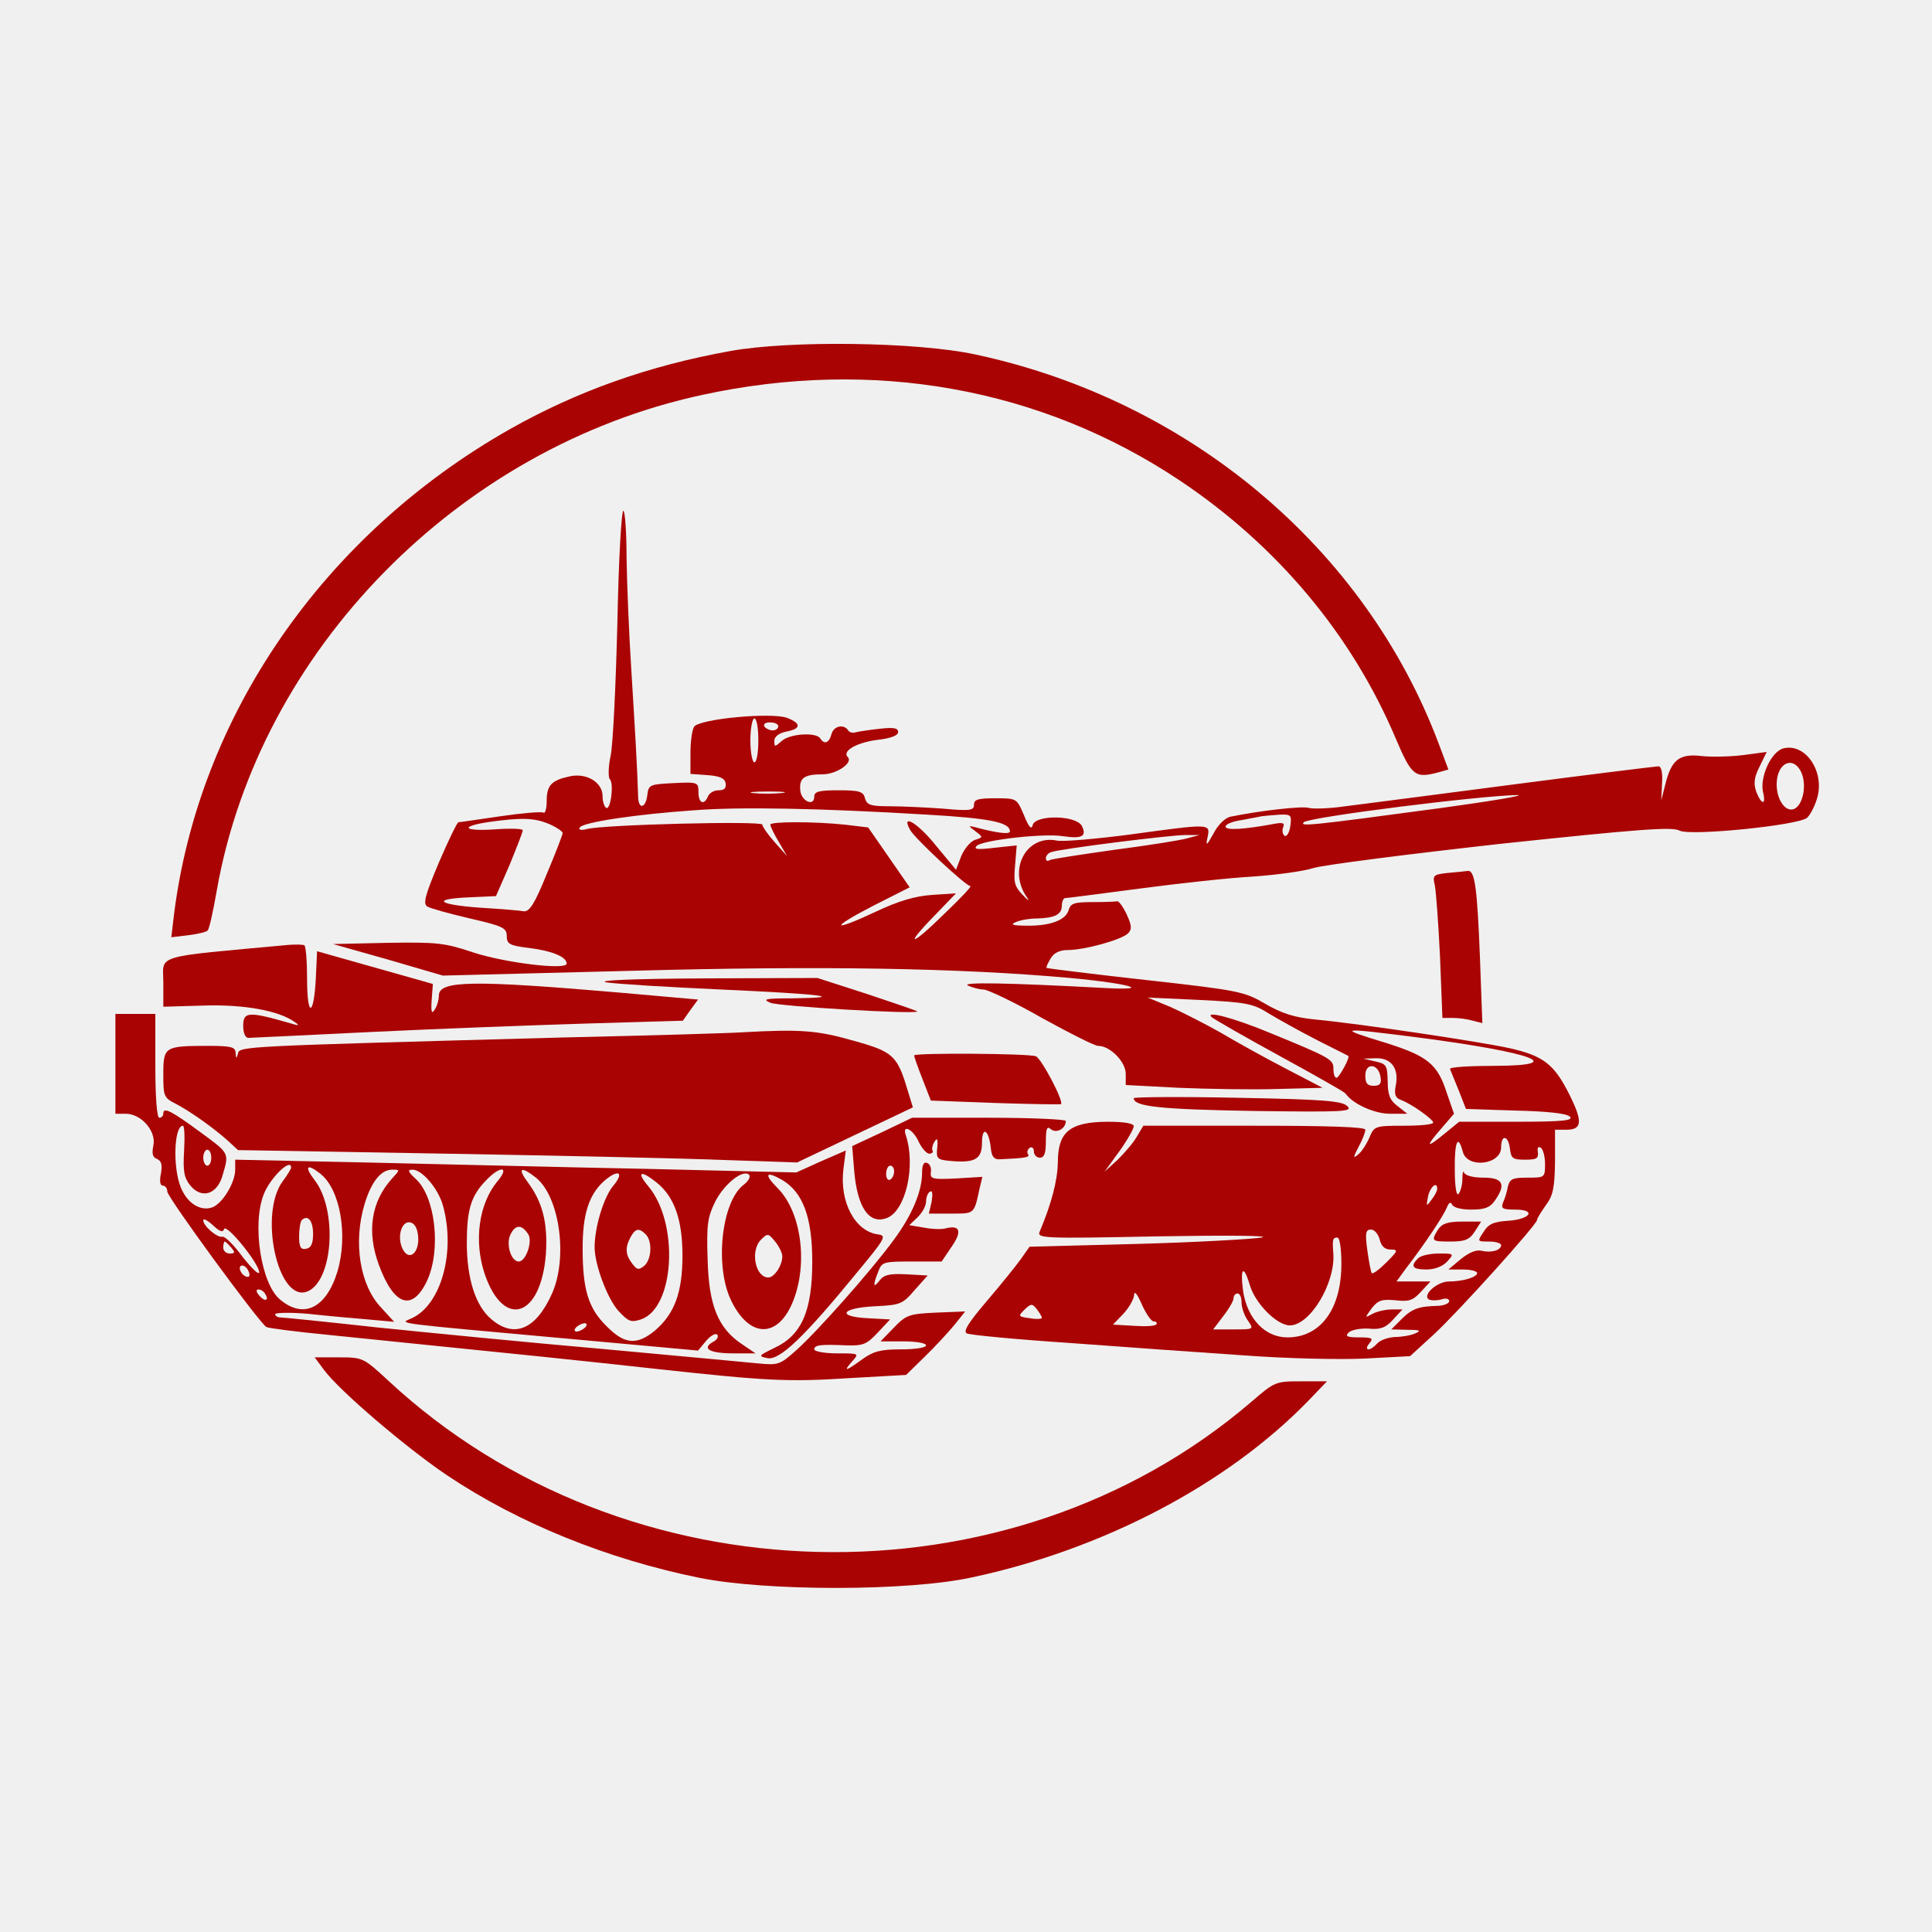
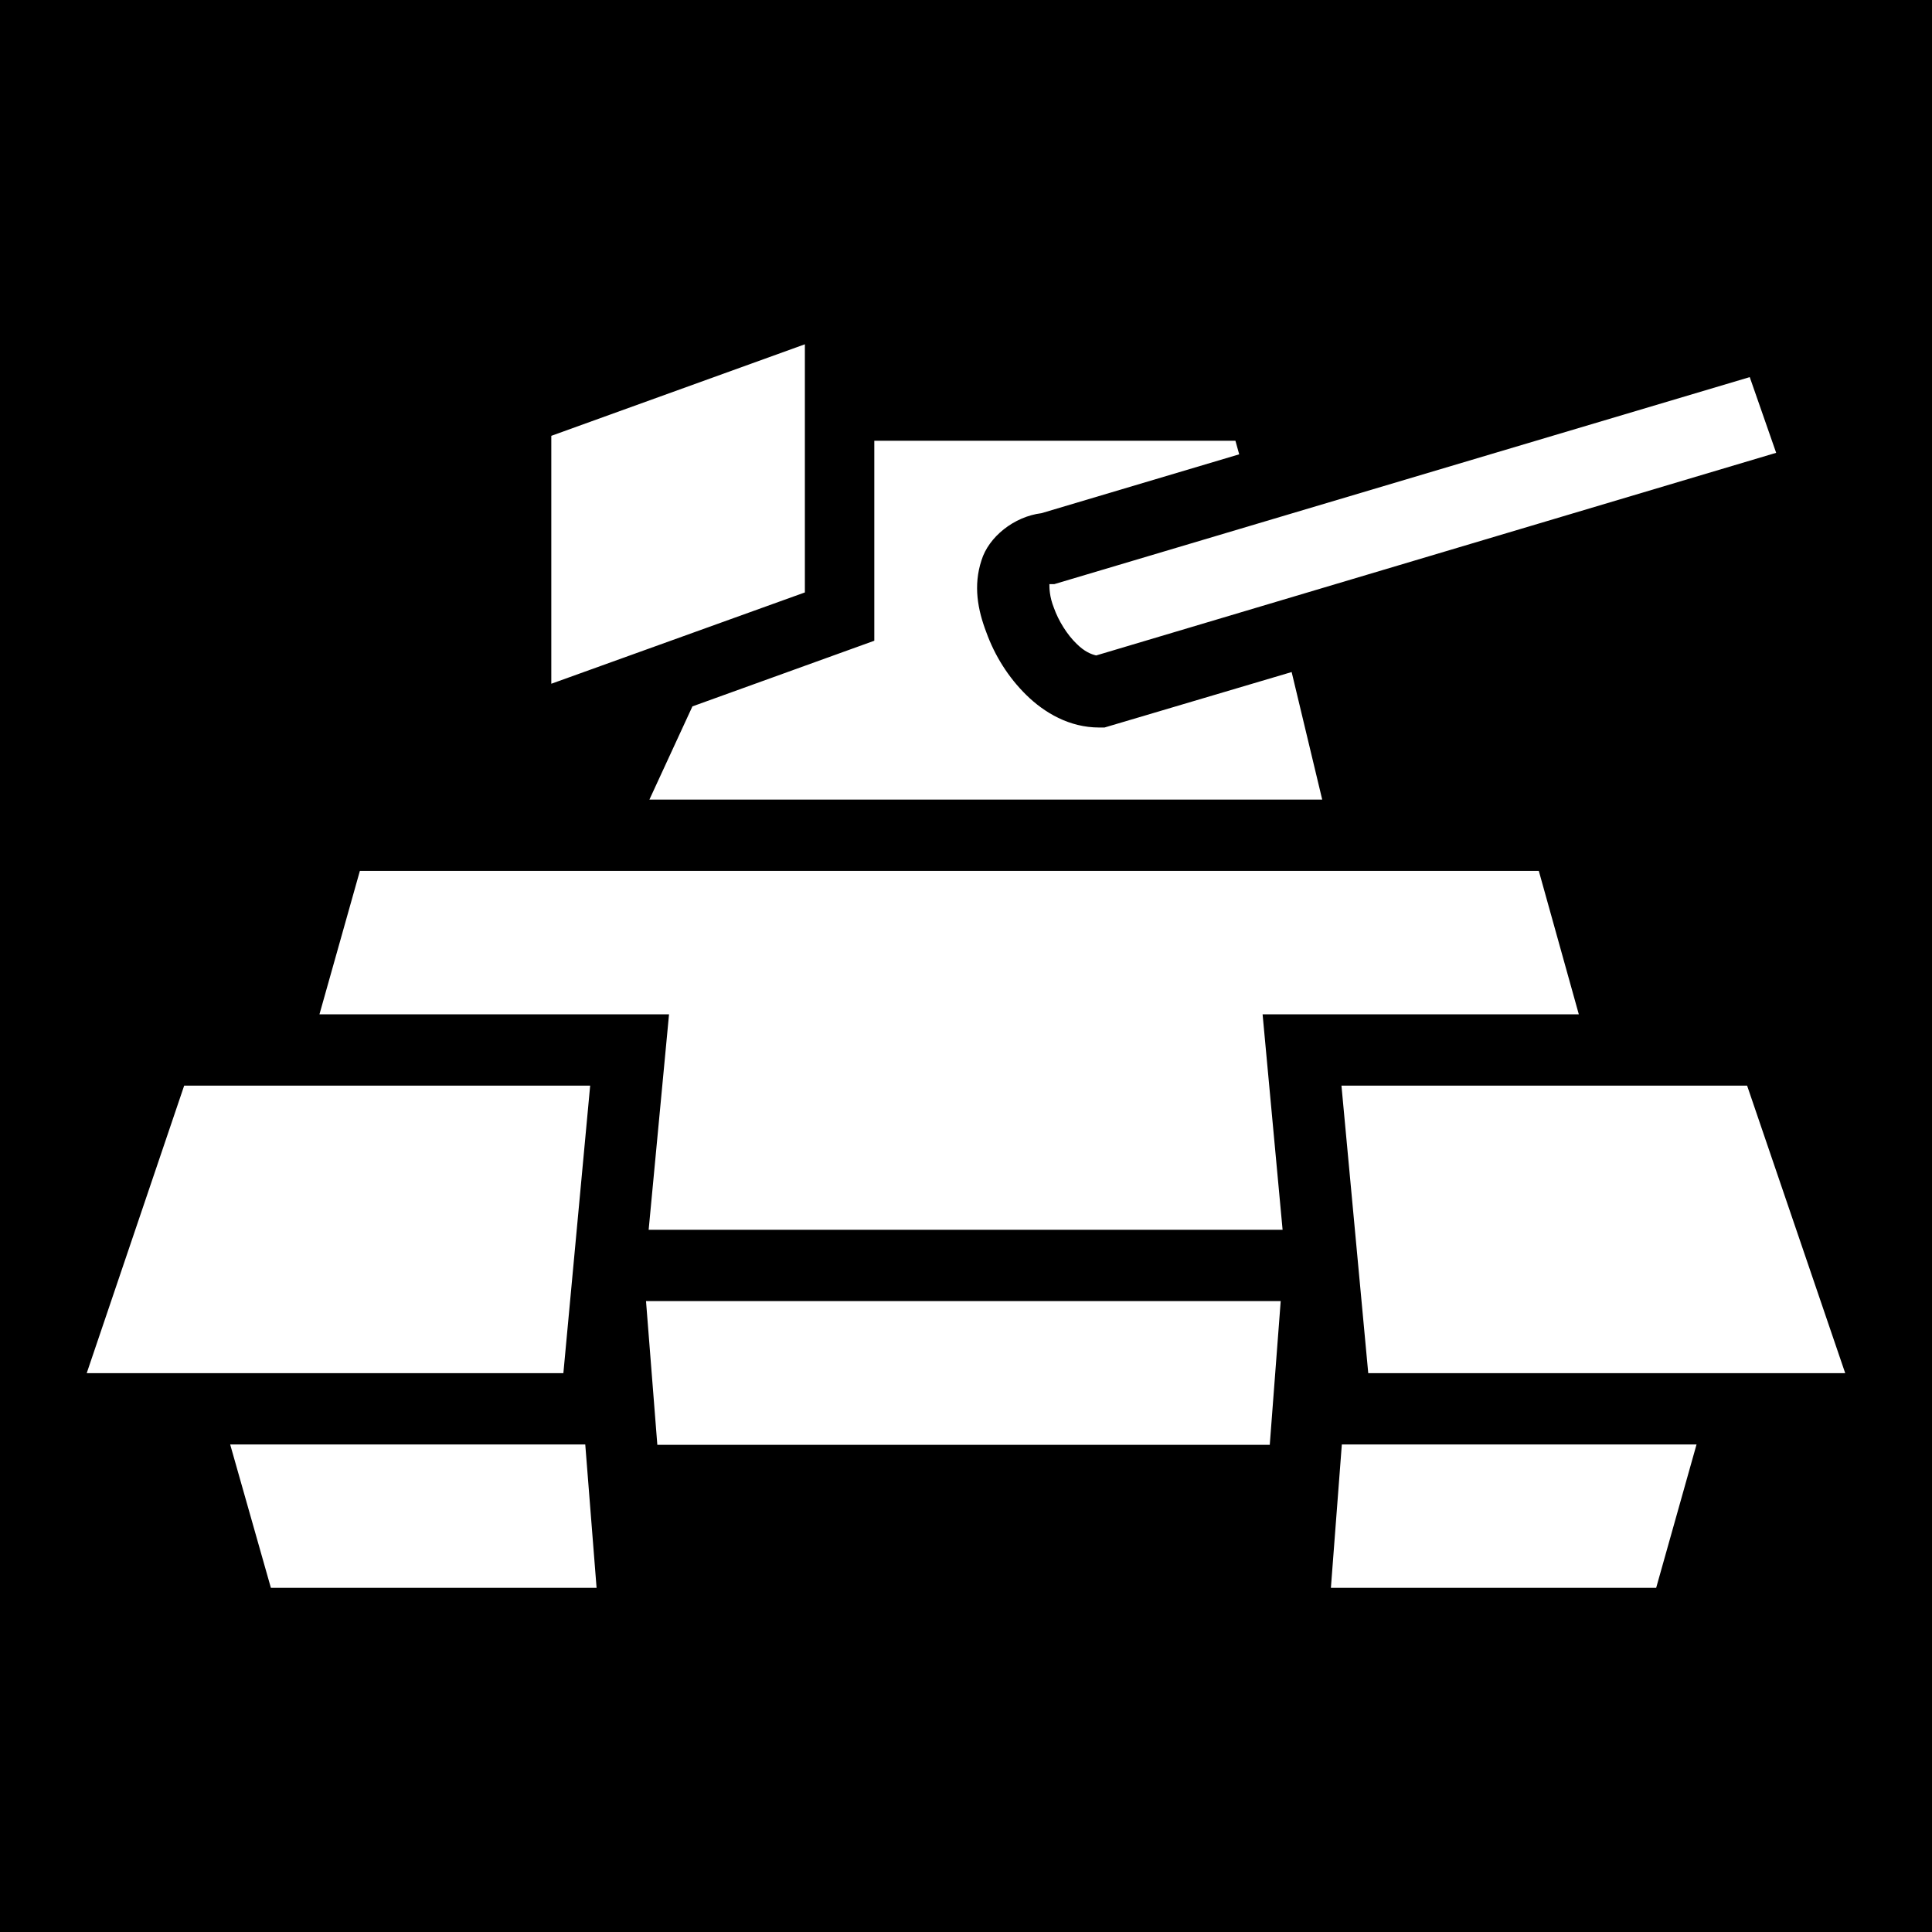
<svg xmlns="http://www.w3.org/2000/svg" viewBox="0 0 512 512">
-   <g transform="translate(20.000,80.323) scale(1.058296)">
-     <g transform="translate(0,332) scale(0.1,-0.1)" fill="#a90403" stroke="none">
-       <path d="M1640 3200 c-206 -37 -384 -101 -551 -195 -468 -265 -782 -720 -843 -1222 l-6 -51 42 5 c24 3 46 8 49 12 4 3 14 49 23 101 106 599 604 1108 1215 1240 428 93 848 18 1196 -214 244 -163 431 -386 541 -646 41 -96 48 -101 111 -84 l21 6 -24 64 c-184 490 -624 860 -1159 975 -146 32 -467 36 -615 9z" />
-       <path d="M1357 2518 c-4 -156 -11 -305 -17 -332 -6 -28 -6 -54 -2 -58 11 -11 2 -79 -9 -72 -5 3 -9 16 -9 29 0 35 -40 59 -82 50 -46 -10 -58 -22 -58 -62 0 -19 -4 -32 -8 -29 -5 3 -53 -1 -108 -9 -54 -8 -102 -15 -105 -15 -3 0 -25 -45 -49 -101 -35 -83 -40 -103 -29 -110 8 -5 56 -18 107 -30 83 -19 92 -24 92 -44 0 -20 7 -24 57 -30 56 -7 93 -22 93 -39 0 -17 -155 2 -234 28 -72 24 -90 26 -215 24 l-136 -3 138 -39 137 -40 473 12 c475 13 820 7 1098 -18 150 -14 211 -32 84 -25 -240 13 -359 15 -340 6 11 -5 29 -10 40 -10 11 -1 77 -32 145 -71 69 -38 132 -70 141 -70 30 0 69 -40 69 -70 l0 -28 133 -7 c72 -3 183 -5 246 -3 l114 3 -94 49 c-52 27 -124 67 -161 89 -37 21 -94 50 -125 64 l-58 24 130 -6 c119 -6 134 -9 175 -35 25 -15 79 -45 120 -66 41 -21 76 -38 77 -39 6 -3 -23 -55 -29 -55 -5 0 -8 10 -8 23 0 23 -6 27 -165 92 -85 35 -157 54 -140 37 6 -5 82 -49 170 -97 88 -48 162 -90 165 -94 19 -27 73 -51 112 -51 l43 0 -24 19 c-19 14 -25 28 -25 62 -1 40 -3 44 -31 50 l-30 7 32 1 c38 1 58 -26 49 -69 -4 -21 -1 -30 12 -35 26 -9 82 -49 82 -57 0 -5 -33 -8 -74 -8 -72 0 -74 -1 -86 -30 -7 -16 -19 -35 -28 -42 -13 -11 -13 -8 1 19 10 18 17 37 17 43 0 7 -91 10 -278 10 l-278 0 -16 -27 c-9 -16 -31 -41 -48 -58 l-33 -30 37 51 c20 28 36 56 36 63 0 7 -24 11 -67 11 -93 -1 -123 -25 -123 -102 -1 -46 -16 -103 -45 -172 -8 -18 1 -19 296 -13 175 3 285 2 259 -3 -25 -4 -166 -12 -313 -16 l-268 -7 -21 -30 c-12 -17 -50 -64 -85 -105 -46 -54 -61 -77 -51 -82 7 -4 123 -15 258 -24 135 -10 331 -24 435 -31 107 -8 240 -11 304 -8 l113 6 59 54 c62 57 259 276 259 287 0 4 10 20 22 37 18 24 22 43 23 109 l0 80 28 0 c40 0 42 20 8 88 -38 76 -65 97 -149 116 -72 16 -372 61 -487 72 -52 5 -84 15 -125 39 -53 31 -66 34 -300 60 -135 15 -246 29 -248 30 -2 2 3 12 10 24 8 14 23 21 43 21 42 0 136 26 151 42 10 10 9 20 -4 48 -9 19 -20 34 -24 32 -5 -1 -32 -2 -62 -2 -45 0 -54 -3 -59 -20 -7 -25 -46 -40 -105 -39 -36 0 -42 3 -27 9 11 5 34 9 52 9 45 1 63 10 63 32 0 10 4 19 8 19 5 0 89 11 188 24 98 13 226 27 283 30 57 4 125 13 150 21 25 8 237 35 470 61 349 37 429 43 448 33 26 -14 296 13 319 32 7 6 18 26 24 45 23 67 -26 143 -83 129 -31 -8 -60 -73 -51 -110 8 -33 -4 -32 -17 1 -7 21 -6 35 8 63 l18 37 -60 -8 c-33 -4 -80 -5 -105 -2 -54 6 -74 -10 -89 -72 l-10 -39 2 43 c2 26 -2 42 -9 42 -6 0 -168 -20 -360 -45 -192 -25 -383 -50 -424 -55 -41 -6 -82 -7 -92 -4 -16 5 -122 -7 -195 -22 -13 -2 -32 -20 -43 -42 -18 -32 -20 -33 -15 -9 7 34 8 34 -196 6 -85 -11 -166 -18 -181 -15 -78 16 -125 -75 -74 -144 6 -9 0 -5 -13 9 -20 21 -22 32 -18 74 l4 49 -56 -6 c-42 -5 -53 -4 -44 5 14 14 167 32 216 24 48 -7 60 0 47 26 -15 27 -116 28 -123 2 -3 -13 -10 -5 -22 25 -18 42 -18 42 -72 42 -43 0 -53 -3 -53 -16 0 -15 -10 -16 -77 -10 -42 3 -102 6 -133 6 -49 0 -58 3 -63 20 -4 17 -14 20 -66 20 -49 0 -61 -3 -61 -16 0 -26 -33 -11 -35 16 -3 31 10 40 56 40 35 0 77 29 63 43 -15 15 21 36 72 43 36 4 54 11 54 20 0 10 -11 12 -47 8 -27 -3 -53 -7 -60 -9 -7 -2 -15 0 -18 5 -11 17 -37 11 -42 -10 -6 -22 -18 -26 -28 -10 -10 16 -77 12 -97 -7 -17 -15 -18 -15 -18 1 0 10 11 19 30 23 37 7 38 20 3 34 -38 15 -221 -2 -234 -22 -5 -8 -9 -37 -9 -66 l0 -52 42 -3 c31 -2 44 -8 46 -20 2 -13 -3 -18 -18 -18 -11 0 -23 -7 -26 -15 -10 -24 -24 -17 -24 10 0 25 -1 26 -62 23 -60 -3 -63 -4 -66 -30 -4 -33 -22 -37 -23 -5 -2 72 -8 171 -17 317 -6 91 -11 218 -12 283 0 64 -4 117 -8 117 -5 0 -12 -127 -15 -282z m353 -293 c0 -30 -4 -55 -10 -55 -5 0 -10 25 -10 55 0 30 5 55 10 55 6 0 10 -25 10 -55z m50 35 c0 -5 -6 -10 -14 -10 -8 0 -18 5 -21 10 -3 6 3 10 14 10 12 0 21 -4 21 -10z m2564 -121 c11 -33 0 -78 -21 -86 -21 -8 -43 23 -43 62 0 57 46 74 64 24z m-2557 -46 c-20 -2 -52 -2 -70 0 -17 2 0 4 38 4 39 0 53 -2 32 -4z m1648 -38 c-327 -44 -350 -46 -339 -35 13 13 444 67 534 68 25 0 -63 -15 -195 -33z m-1282 -16 c156 -9 207 -19 207 -42 0 -8 -33 -4 -85 10 -20 5 -20 5 -1 -10 19 -14 19 -15 -1 -21 -12 -4 -27 -22 -35 -41 l-13 -34 -49 59 c-46 58 -90 84 -66 41 10 -20 140 -141 151 -141 4 0 -25 -31 -65 -69 -83 -82 -104 -86 -25 -5 l54 56 -60 -4 c-43 -3 -84 -15 -143 -43 -111 -52 -113 -40 -2 17 l89 45 -52 75 -52 75 -59 7 c-76 8 -186 8 -186 0 0 -4 9 -23 21 -43 l21 -36 -31 35 c-17 19 -31 39 -31 44 0 10 -399 0 -439 -11 -16 -4 -22 -2 -18 4 8 13 141 33 287 43 114 9 318 5 583 -11z m909 -29 c-2 -16 -9 -27 -14 -24 -5 3 -7 13 -4 21 5 11 0 13 -22 9 -75 -14 -122 -17 -122 -7 0 6 17 13 38 16 20 4 44 8 52 10 8 1 29 3 46 4 28 1 30 -1 26 -29z m-1857 6 c19 -8 35 -19 35 -23 0 -4 -18 -51 -40 -103 -30 -74 -43 -94 -57 -93 -10 2 -60 6 -110 9 -108 8 -122 22 -26 26 l66 3 34 78 c18 44 33 82 33 87 0 4 -33 5 -72 2 -79 -5 -86 8 -10 19 79 11 111 10 147 -5z m1600 -36 c-16 -5 -99 -18 -183 -29 -85 -12 -158 -23 -163 -26 -5 -4 -9 -1 -9 5 0 6 6 13 13 15 19 8 298 43 337 43 l35 0 -30 -8z m585 -500 c280 -37 367 -69 187 -70 -65 0 -117 -3 -115 -8 2 -4 11 -28 22 -54 l18 -46 124 -4 c81 -2 127 -7 136 -15 10 -10 -17 -13 -133 -13 l-144 0 -38 -31 c-45 -37 -47 -32 -6 15 l31 36 -18 52 c-23 72 -48 92 -148 124 -131 40 -127 41 84 14z m-102 -98 c3 -17 -2 -22 -17 -22 -16 0 -21 6 -21 26 0 33 33 30 38 -4z m324 -179 c3 -25 7 -28 38 -28 29 0 34 3 32 19 -2 11 1 15 7 11 6 -3 11 -22 11 -41 0 -34 -1 -34 -44 -34 -37 0 -44 -3 -49 -22 -2 -13 -8 -31 -12 -40 -6 -15 -2 -18 30 -18 54 0 39 -24 -17 -28 -36 -2 -50 -8 -62 -28 -16 -24 -16 -24 14 -24 16 0 30 -4 30 -9 0 -13 -25 -20 -49 -14 -13 3 -31 -4 -52 -21 l-31 -26 36 0 c20 0 36 -4 36 -9 0 -10 -35 -21 -71 -21 -29 0 -67 -34 -50 -45 6 -3 20 -3 31 0 11 4 20 2 20 -4 0 -6 -12 -11 -27 -12 -49 -1 -66 -7 -92 -33 l-26 -26 40 -1 c32 0 36 -2 20 -9 -11 -5 -34 -9 -51 -9 -17 -1 -37 -8 -44 -16 -7 -8 -17 -15 -22 -15 -6 0 -5 7 2 15 11 13 7 15 -26 15 -30 0 -35 3 -26 12 7 7 29 11 50 10 29 -3 43 2 61 22 l24 26 -27 0 c-15 0 -37 -5 -48 -11 -20 -11 -20 -11 -2 14 16 20 25 23 59 20 33 -4 44 -1 64 21 l24 26 -42 0 -43 0 24 33 c47 61 94 132 102 152 5 13 10 15 13 8 3 -8 23 -13 48 -13 34 0 47 5 59 22 29 41 21 58 -28 58 -26 0 -46 5 -49 13 -2 6 -4 -1 -4 -16 0 -16 -5 -33 -10 -38 -5 -5 -9 19 -9 61 -1 70 8 91 20 45 11 -43 96 -33 96 11 0 33 18 30 22 -3z m-182 -101 c0 -5 -6 -17 -14 -27 -13 -18 -14 -18 -9 8 5 24 23 39 23 19z m-144 -127 c4 -17 13 -25 27 -25 20 0 19 -3 -10 -32 -18 -18 -34 -30 -37 -27 -2 2 -7 28 -11 57 -6 44 -4 52 9 52 9 0 18 -11 22 -25z m-96 -61 c0 -113 -52 -184 -135 -184 -56 0 -100 46 -111 115 -8 60 1 69 17 15 14 -46 68 -100 100 -100 50 0 113 104 109 178 -3 37 -2 42 10 42 6 0 10 -29 10 -66z m-470 -144 c6 0 9 -3 7 -7 -3 -5 -28 -6 -57 -4 l-52 3 26 27 c14 15 26 36 27 47 0 12 8 3 19 -23 11 -24 24 -43 30 -43z m220 47 c0 -12 7 -33 16 -45 15 -22 15 -22 -36 -22 l-51 0 25 33 c15 19 26 39 26 45 0 7 5 12 10 12 6 0 10 -10 10 -23z m-500 -38 c0 -3 -14 -4 -30 -1 -30 4 -30 5 -13 22 16 15 19 15 30 1 7 -9 13 -19 13 -22z" />
-       <path d="M3412 1000 c-18 -29 -16 -30 32 -30 36 0 47 5 60 25 l16 25 -47 0 c-37 0 -51 -5 -61 -20z" />
-       <path d="M3362 928 c-20 -20 -14 -28 21 -28 21 0 41 8 52 20 18 20 17 20 -21 20 -22 0 -45 -5 -52 -12z" />
-       <path d="M3436 1893 c-36 -4 -38 -6 -32 -31 3 -15 9 -96 13 -179 l6 -153 26 0 c14 0 37 -3 50 -7 l24 -6 -6 164 c-7 178 -13 220 -31 217 -6 -1 -28 -3 -50 -5z" />
-       <path d="M535 1713 c-346 -32 -315 -23 -315 -95 l0 -60 103 3 c100 3 188 -13 227 -42 12 -8 9 -9 -10 -3 -107 31 -120 30 -120 -6 0 -17 5 -30 13 -30 6 0 147 7 312 15 165 8 407 17 538 21 l238 7 19 27 19 26 -192 17 c-372 32 -457 31 -457 -7 0 -11 -5 -28 -11 -36 -7 -11 -9 -5 -7 25 l3 40 -145 41 -145 41 -3 -66 c-5 -99 -22 -101 -22 -4 0 45 -3 83 -7 85 -5 2 -21 2 -38 1z" />
-       <path d="M1330 1619 c25 -4 155 -12 289 -18 245 -11 323 -20 175 -22 -66 0 -75 -2 -54 -11 20 -9 357 -29 368 -22 2 1 -54 20 -123 43 l-127 41 -286 -1 c-178 -1 -270 -5 -242 -10z" />
-       <path d="M100 1415 l0 -125 26 0 c39 0 77 -44 69 -80 -4 -20 -2 -29 9 -33 11 -5 14 -14 10 -37 -4 -19 -2 -30 5 -30 6 0 11 -7 11 -15 0 -14 229 -327 248 -339 5 -3 76 -12 158 -20 493 -50 658 -67 819 -85 275 -30 329 -33 483 -23 l142 8 46 45 c25 24 58 60 74 79 l28 35 -73 -3 c-68 -3 -75 -6 -106 -38 l-33 -34 57 0 c31 0 57 -4 57 -10 0 -6 -28 -10 -63 -10 -52 0 -69 -5 -97 -25 -41 -30 -49 -32 -25 -5 18 20 17 20 -38 20 -32 0 -57 5 -57 10 0 11 16 13 81 10 41 -1 50 2 78 32 l31 33 -56 3 c-80 4 -66 26 19 30 62 3 68 5 98 40 l33 37 -53 3 c-42 2 -56 -1 -67 -15 -16 -21 -18 -14 -4 21 9 25 13 26 84 26 l75 0 25 37 c27 39 21 55 -15 46 -10 -3 -35 -2 -55 2 l-36 6 21 20 c11 11 21 28 21 39 0 10 4 22 10 25 6 4 7 -6 4 -25 l-7 -30 56 0 c59 0 57 -2 71 63 l7 29 -66 -4 c-60 -3 -65 -1 -63 16 2 11 -3 21 -10 23 -8 3 -12 -6 -12 -25 0 -46 -25 -106 -71 -168 -57 -78 -193 -231 -245 -277 -40 -36 -45 -37 -96 -32 -29 3 -204 19 -388 36 -184 16 -438 41 -565 54 -126 14 -236 25 -242 25 -7 0 -13 4 -13 8 0 4 37 5 83 1 45 -5 112 -11 149 -14 l66 -6 -32 35 c-54 56 -71 164 -42 260 17 56 41 86 69 86 20 0 20 0 0 -22 -53 -58 -64 -134 -33 -217 38 -103 84 -117 121 -38 35 78 20 208 -28 253 -21 19 -22 24 -9 24 24 0 64 -47 76 -89 33 -118 -5 -252 -80 -284 -29 -13 -52 -10 412 -52 l307 -28 20 24 c11 13 23 20 28 16 4 -5 0 -13 -10 -18 -30 -17 -9 -29 50 -29 l56 0 -34 23 c-60 40 -83 97 -86 212 -3 88 0 106 19 145 23 45 70 82 85 67 4 -5 -2 -16 -14 -25 -56 -43 -73 -207 -30 -292 43 -87 109 -93 148 -13 45 94 30 233 -32 296 -36 36 -31 45 11 21 52 -31 75 -94 75 -204 0 -123 -26 -184 -94 -216 -41 -20 -42 -21 -18 -26 30 -6 92 53 222 212 74 89 77 95 54 98 -57 8 -96 81 -86 163 l6 47 -62 -27 -62 -28 -375 9 c-206 4 -522 12 -703 16 l-327 7 0 -25 c0 -33 -33 -87 -59 -95 -29 -9 -61 11 -77 50 -21 51 -17 155 5 155 4 0 5 -28 3 -63 -3 -51 0 -67 15 -86 29 -36 69 -23 82 27 16 54 16 53 -55 105 -72 53 -94 65 -94 48 0 -6 -4 -11 -10 -11 -6 0 -10 50 -10 130 l0 130 -50 0 -50 0 0 -125z m240 -235 c0 -11 -4 -20 -10 -20 -5 0 -10 9 -10 20 0 11 5 20 10 20 6 0 10 -9 10 -20z m200 -25 c0 -3 -9 -18 -21 -34 -60 -81 -13 -300 59 -277 67 22 80 205 20 281 -26 34 -18 41 15 15 50 -39 70 -154 43 -245 -28 -92 -85 -120 -144 -70 -47 39 -70 187 -41 262 15 41 69 94 69 68z m516 -35 c-46 -56 -59 -149 -31 -232 48 -139 141 -107 153 51 5 77 -8 129 -45 179 -27 36 -18 42 20 12 59 -47 81 -200 40 -291 -40 -89 -94 -112 -151 -64 -40 33 -62 102 -62 191 0 83 10 118 48 157 36 38 61 36 28 -3z m291 -10 c-24 -28 -47 -104 -47 -154 0 -43 31 -127 59 -159 26 -28 32 -30 57 -22 85 29 96 242 18 334 -30 36 -19 41 21 9 44 -35 65 -92 65 -183 0 -93 -20 -146 -69 -188 -45 -37 -76 -35 -121 11 -46 45 -60 92 -60 195 0 84 15 132 51 166 36 33 56 27 26 -9z m-975 -109 c5 16 88 -86 88 -108 0 -8 -18 9 -41 38 -22 30 -45 53 -51 51 -13 -3 -48 27 -48 41 0 6 11 0 24 -12 17 -16 25 -19 28 -10z m223 -12 c0 -24 -5 -35 -17 -37 -14 -3 -18 4 -18 31 0 18 3 37 7 41 15 14 28 -2 28 -35z m263 -5 c4 -42 -22 -64 -38 -34 -16 30 -4 72 18 68 11 -2 18 -14 20 -34z m276 4 c11 -18 -6 -68 -24 -68 -20 0 -33 46 -20 69 12 24 28 24 44 -1z m294 0 c17 -17 15 -63 -4 -79 -14 -11 -18 -10 -30 6 -17 22 -18 40 -4 66 12 22 21 24 38 7z m342 -55 c0 -23 -20 -53 -35 -53 -33 0 -46 68 -18 95 16 16 18 16 35 -5 10 -12 18 -29 18 -37z m-1380 22 c10 -12 10 -15 -4 -15 -9 0 -16 7 -16 15 0 8 2 15 4 15 2 0 9 -7 16 -15z m44 -61 c4 -10 1 -14 -6 -12 -15 5 -23 28 -10 28 5 0 13 -7 16 -16z m41 -55 c11 -17 -1 -21 -15 -4 -8 9 -8 15 -2 15 6 0 14 -5 17 -11z m795 -89 c-8 -5 -17 -7 -19 -4 -3 3 1 9 9 14 8 5 17 7 19 4 3 -3 -1 -9 -9 -14z" />
-       <path d="M1670 1494 c-25 -2 -227 -8 -450 -13 -805 -22 -809 -22 -813 -40 -4 -14 -5 -14 -6 2 -1 14 -11 17 -68 17 -110 0 -113 -2 -113 -71 0 -56 1 -59 33 -75 37 -20 91 -58 128 -91 l26 -24 524 -9 c288 -5 603 -12 700 -16 l176 -6 145 69 145 69 -12 39 c-27 91 -36 100 -137 128 -91 26 -132 29 -278 21z" />
-       <path d="M2100 1436 c0 -2 9 -29 21 -59 l21 -54 161 -6 c89 -3 163 -4 165 -3 7 8 -49 114 -63 120 -18 7 -305 9 -305 2z" />
-       <path d="M2650 1329 c0 -21 67 -28 298 -32 229 -3 251 -2 237 12 -13 13 -57 17 -275 21 -143 3 -260 2 -260 -1z" />
-       <path d="M2020 1244 l-75 -35 5 -62 c8 -93 38 -135 82 -118 47 18 73 131 47 208 -9 27 17 15 31 -14 8 -18 21 -33 28 -33 7 0 11 4 8 8 -2 4 0 14 5 22 7 11 9 7 7 -15 -3 -27 0 -30 31 -33 63 -6 81 4 81 45 0 43 17 34 22 -12 2 -22 8 -30 23 -29 66 3 76 5 70 13 -3 5 -1 12 5 16 5 3 10 -1 10 -9 0 -9 7 -16 15 -16 11 0 15 11 15 41 0 33 3 39 13 30 14 -11 37 2 37 21 0 4 -87 8 -192 8 l-193 0 -75 -36z m30 -98 c0 -8 -4 -18 -10 -21 -5 -3 -10 3 -10 14 0 12 5 21 10 21 6 0 10 -6 10 -14z" />
-       <path d="M622 649 c38 -52 207 -196 308 -264 179 -120 401 -210 632 -257 168 -34 523 -34 683 1 328 70 637 232 840 440 l49 51 -65 0 c-64 0 -66 -1 -124 -51 -608 -522 -1569 -499 -2162 53 -62 57 -63 58 -123 58 l-61 0 23 -31z" />
-     </g>
-   </g>
+   <path d="M0 0h512v512H0z" />
+   <path fill="#fff" d="m213.3 91.24-67.2 24.26v65.7l67.2-24.2zm250.4 8.7L279.4 154.8h-1.3c0 1 0 3.3 1.2 6.3 1.2 3.4 3.5 7.1 6 9.5 2.1 2.1 3.9 2.8 5.2 3.1L470.7 120zm-232 16.86v53l-48.2 17.4-11.4 24.7h178.3l-8.1-33.8-49.6 14.7h-1.4c-7.9 0-14.5-3.9-19.3-8.6-4.8-4.7-8.4-10.5-10.6-16.6-2.3-6-3.5-12.4-1.3-19.1 1.9-6.2 8.6-11.6 15.9-12.5l52.4-15.6-1-3.6zm-136.33 114-10.71 38h92.64l-5.4 57.1h168l-5.3-57.1h83.8l-10.6-38zm-46.56 56.9-25.83 76.2H149.3l7.1-76.2zm306.69 0 7.1 76.2H489l-26-76.2zm-184.3 57.1 3 38.1h162.3l2.9-38.1zM61 382.8l10.79 38h86.31l-3-38zm294.6 0-2.9 38h86.2l10.7-38z" />
</svg>
